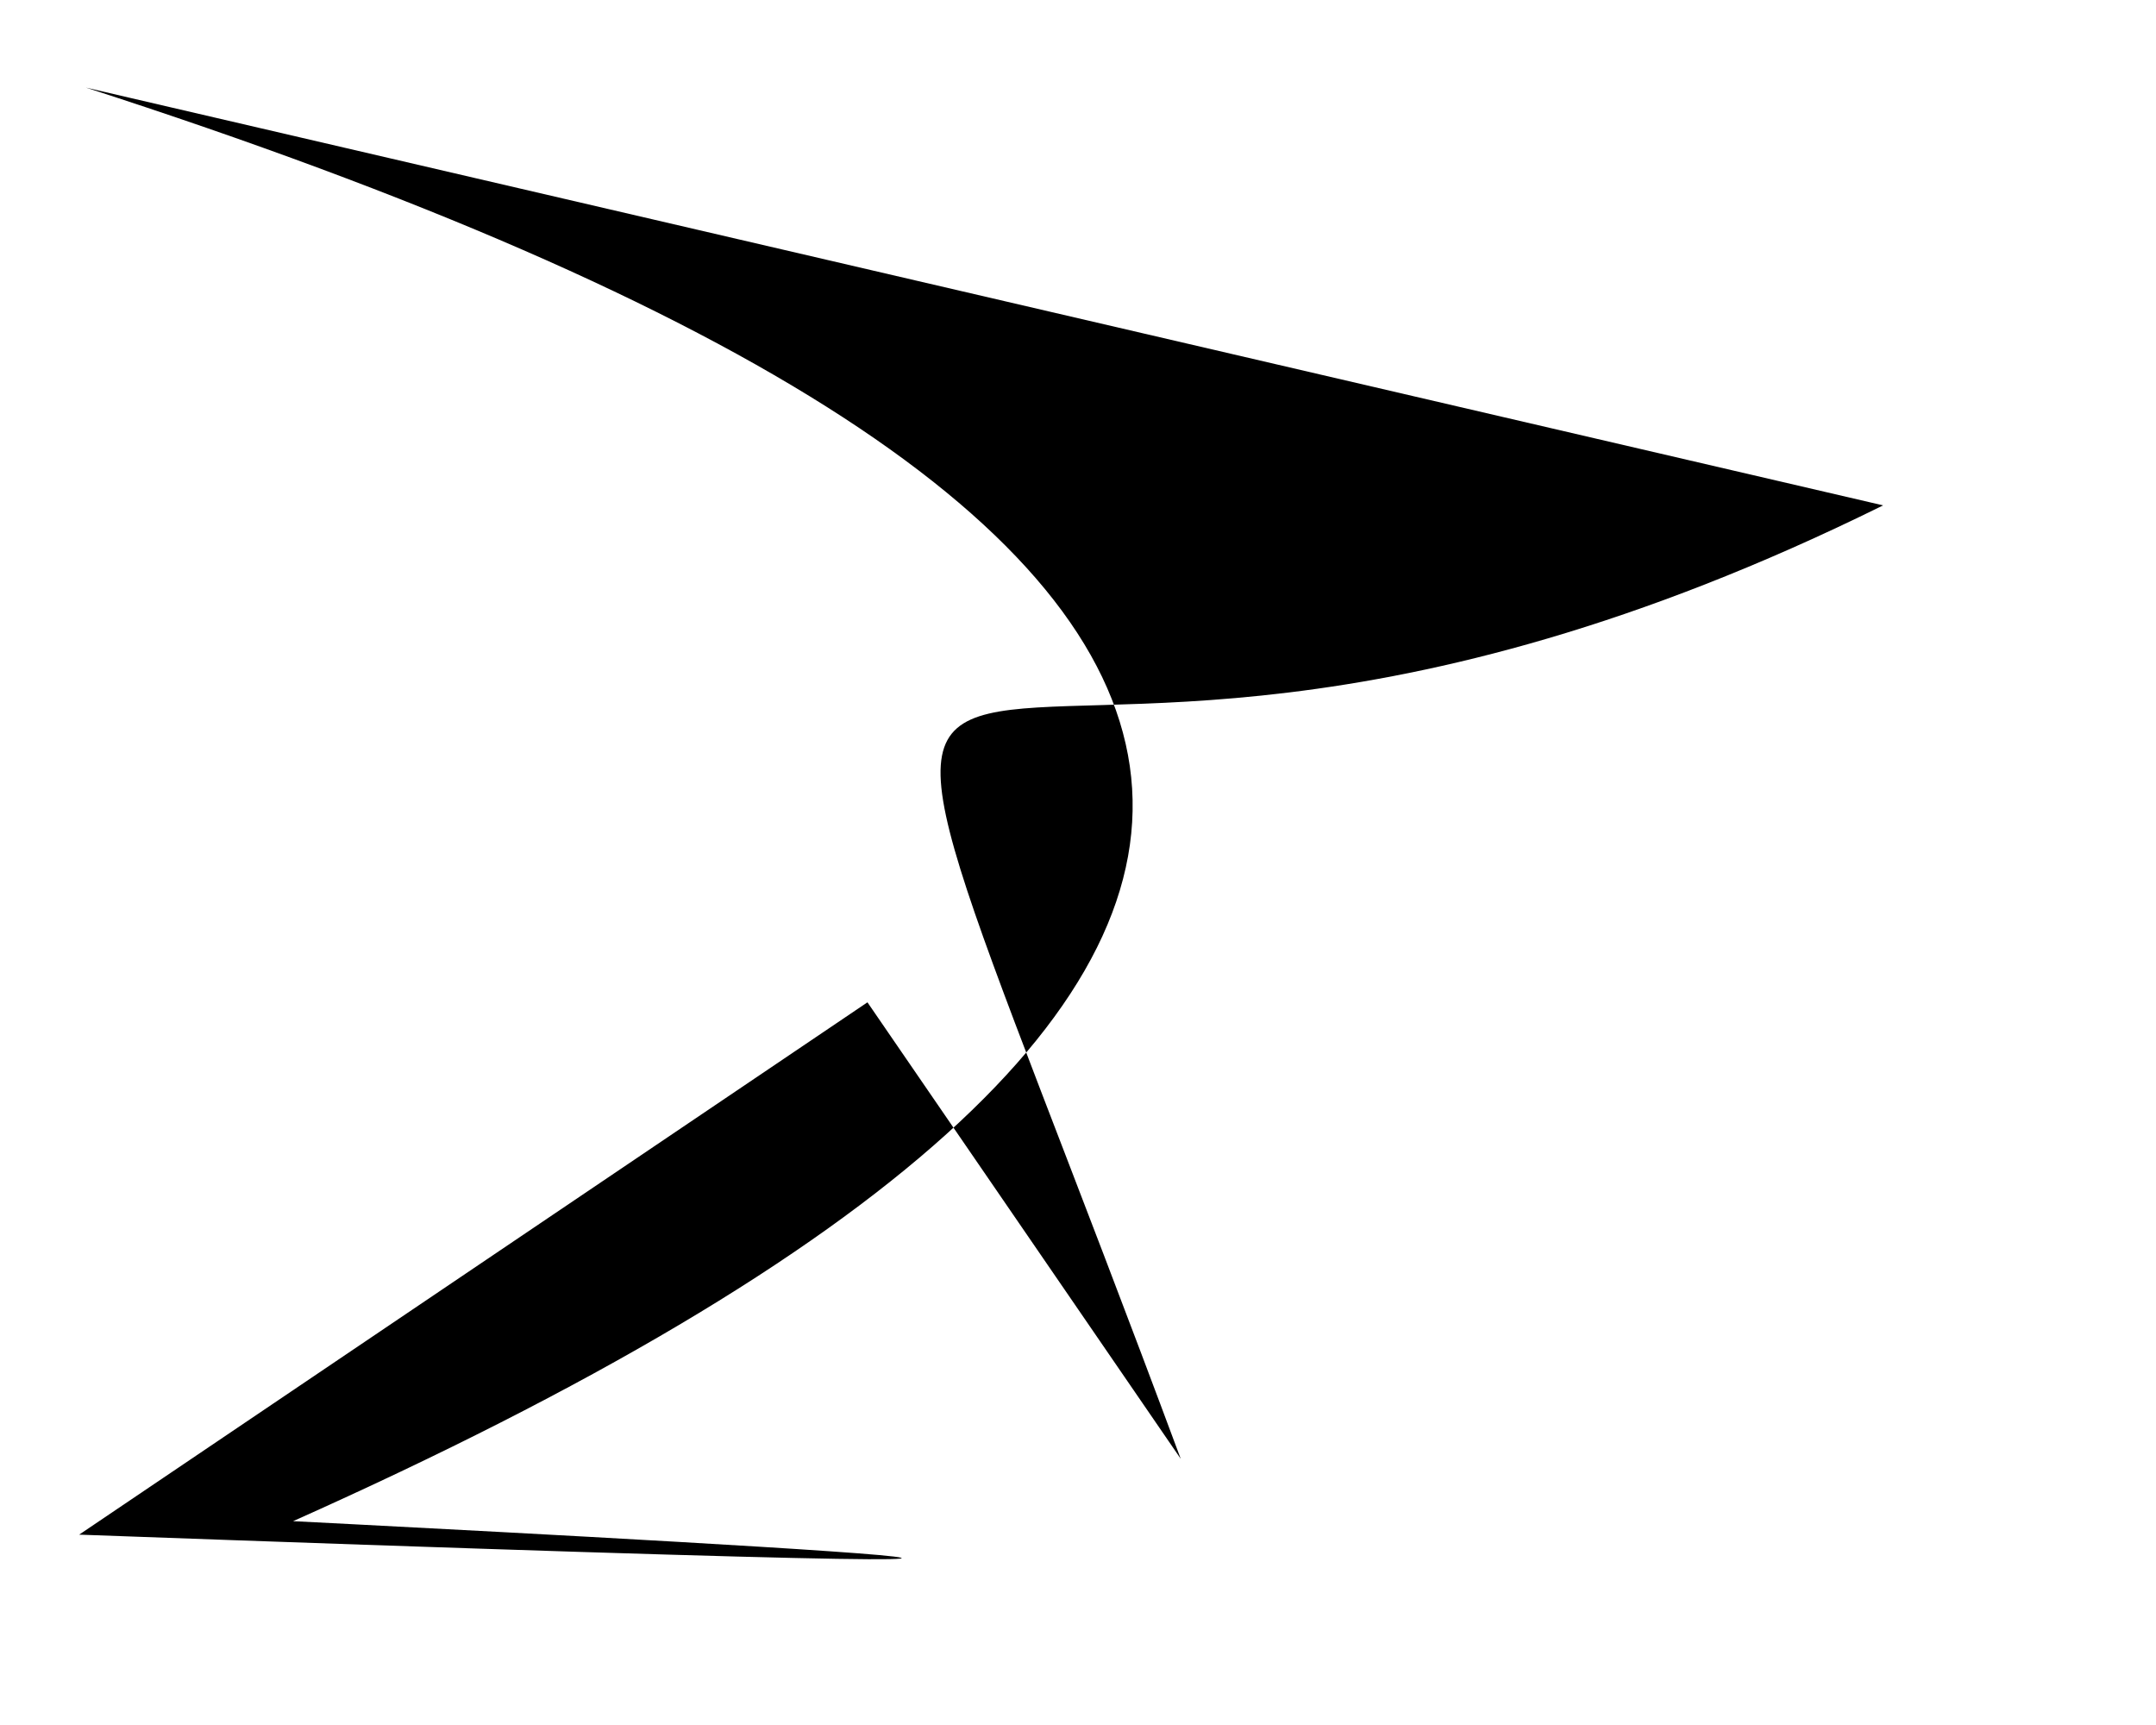
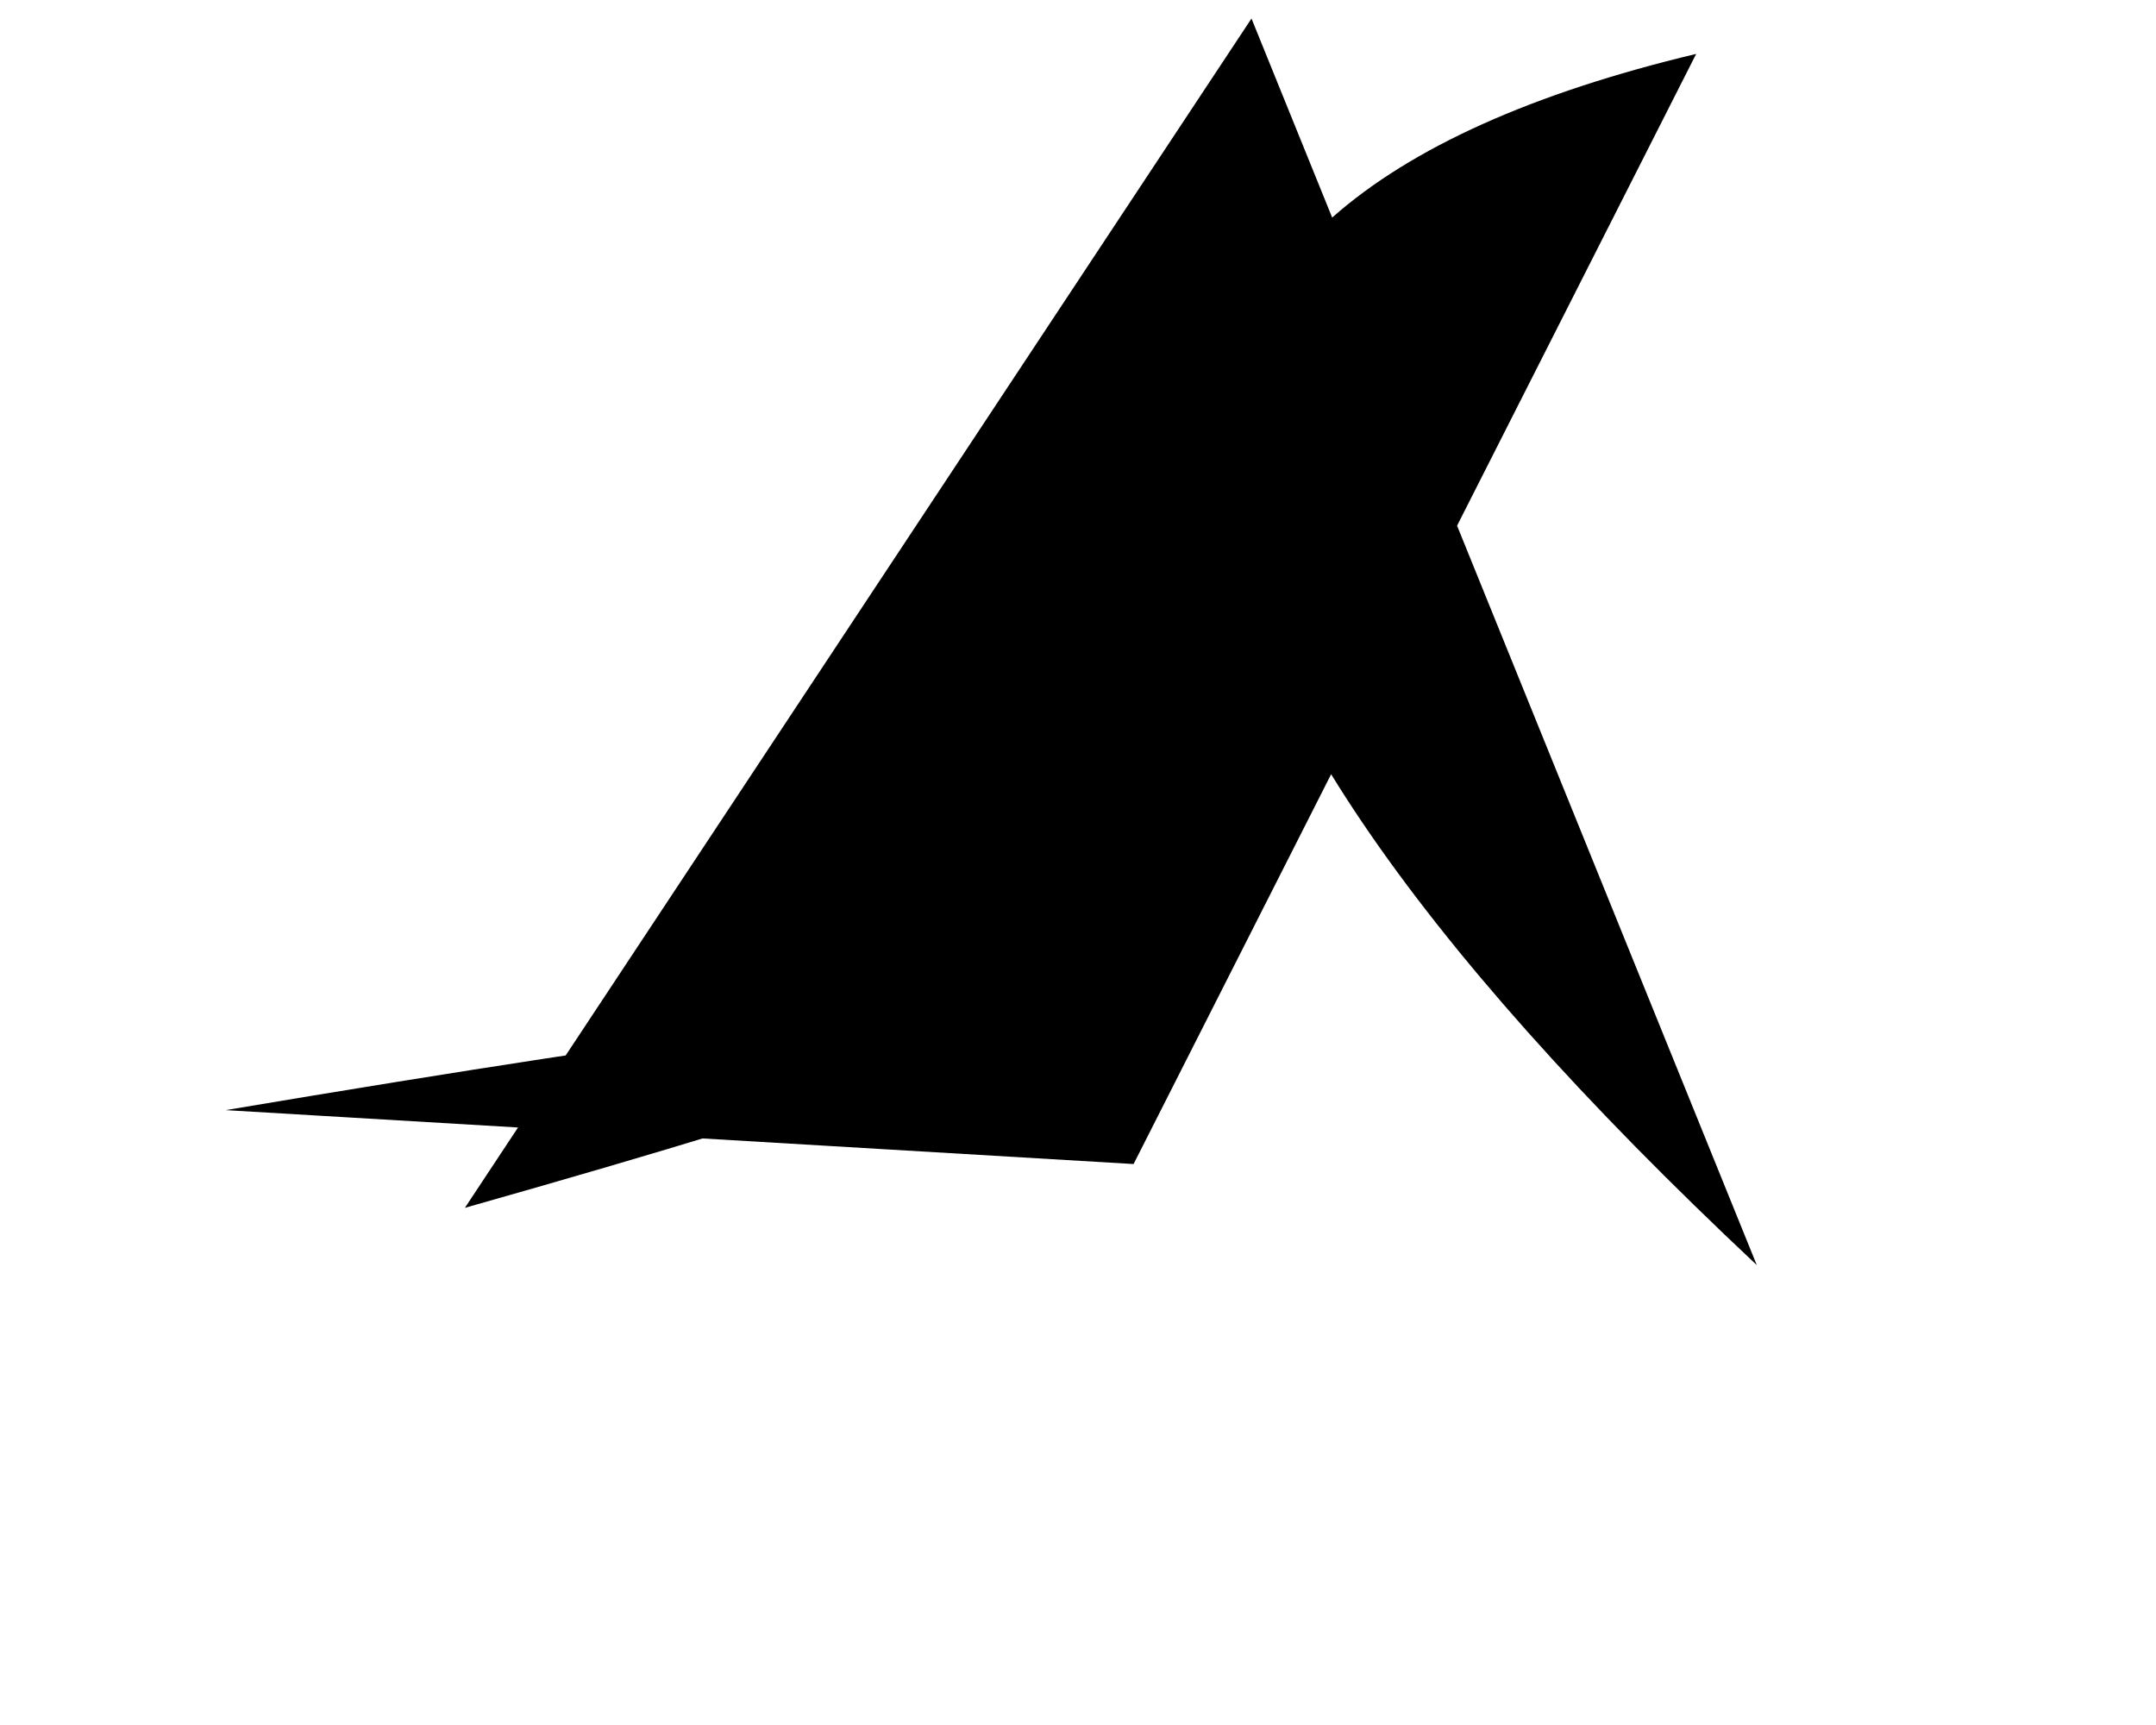
<svg xmlns="http://www.w3.org/2000/svg" baseProfile="tiny" height="1024" version="1.2" width="1280">
  <defs />
-   <path d="M 515 595 L 701 866 C 434 148 525 593 1118 300 L 51 52 Q 1229 432 174 903 S 1066 948 47 911" />
+   <path d="M 743 11 L 1043 751 Q 425 171 1007 32 L 673 691 L 134 659 Q 990 515 276 717" />
</svg>
